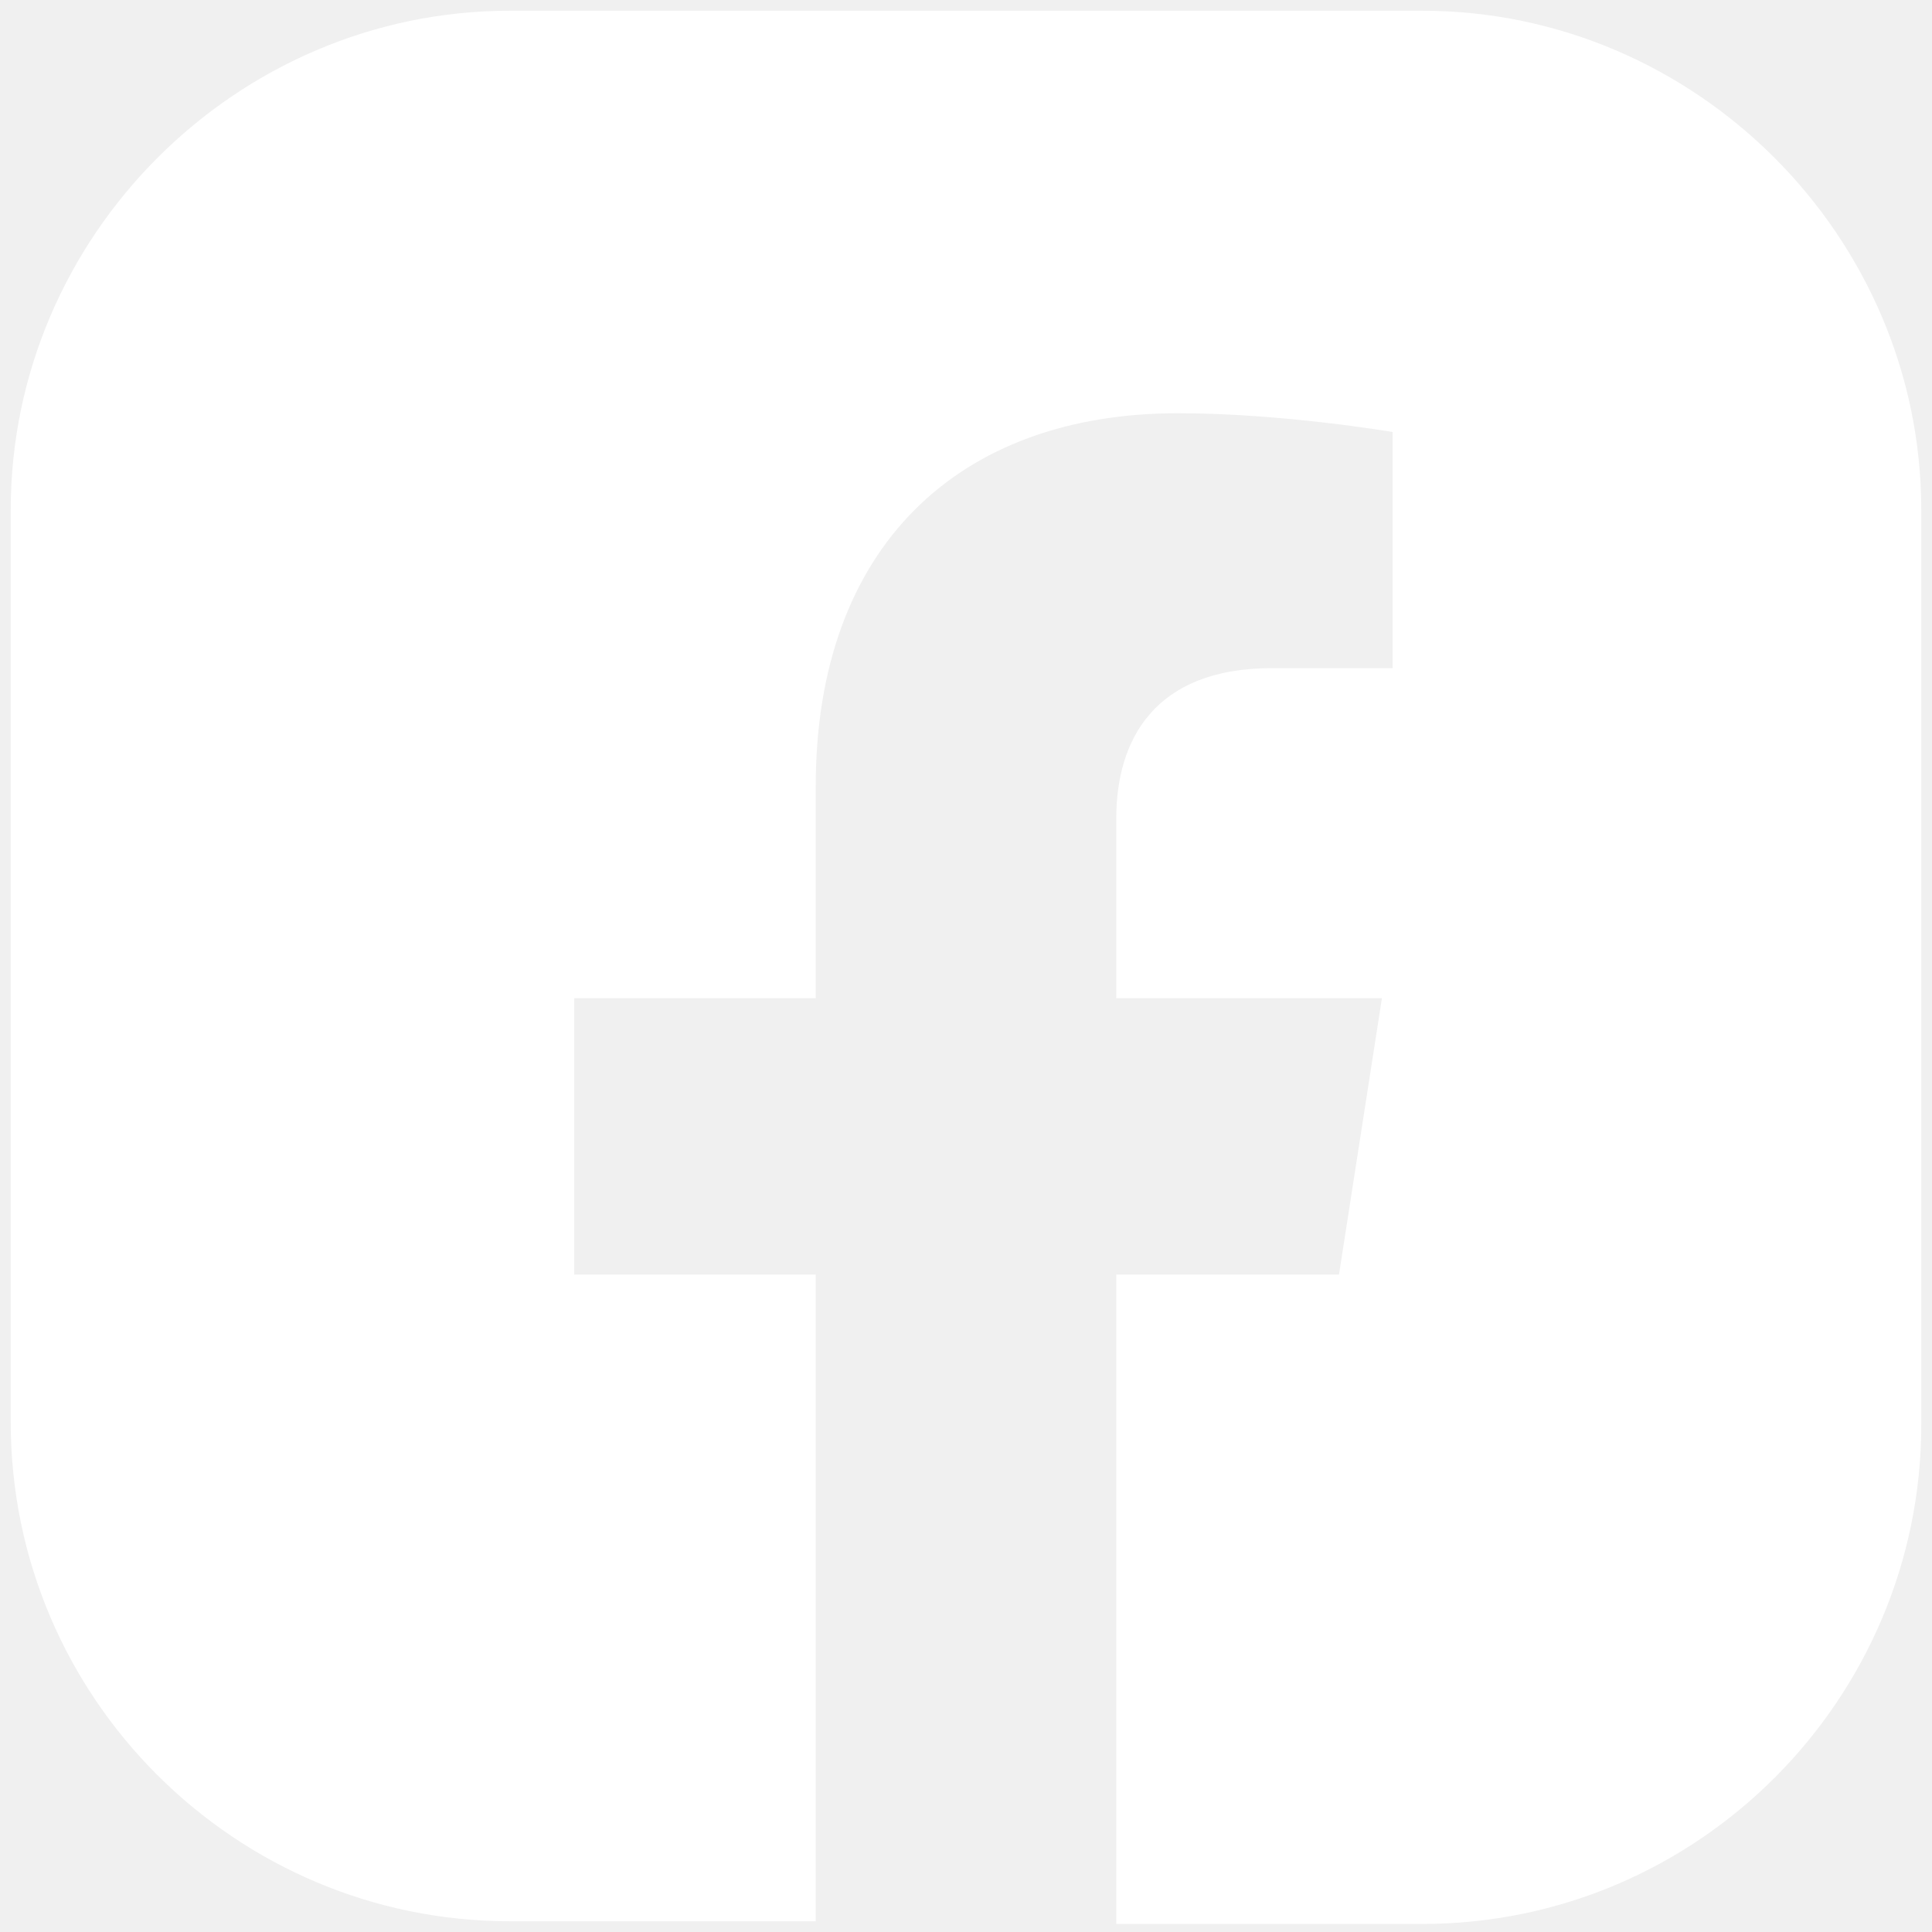
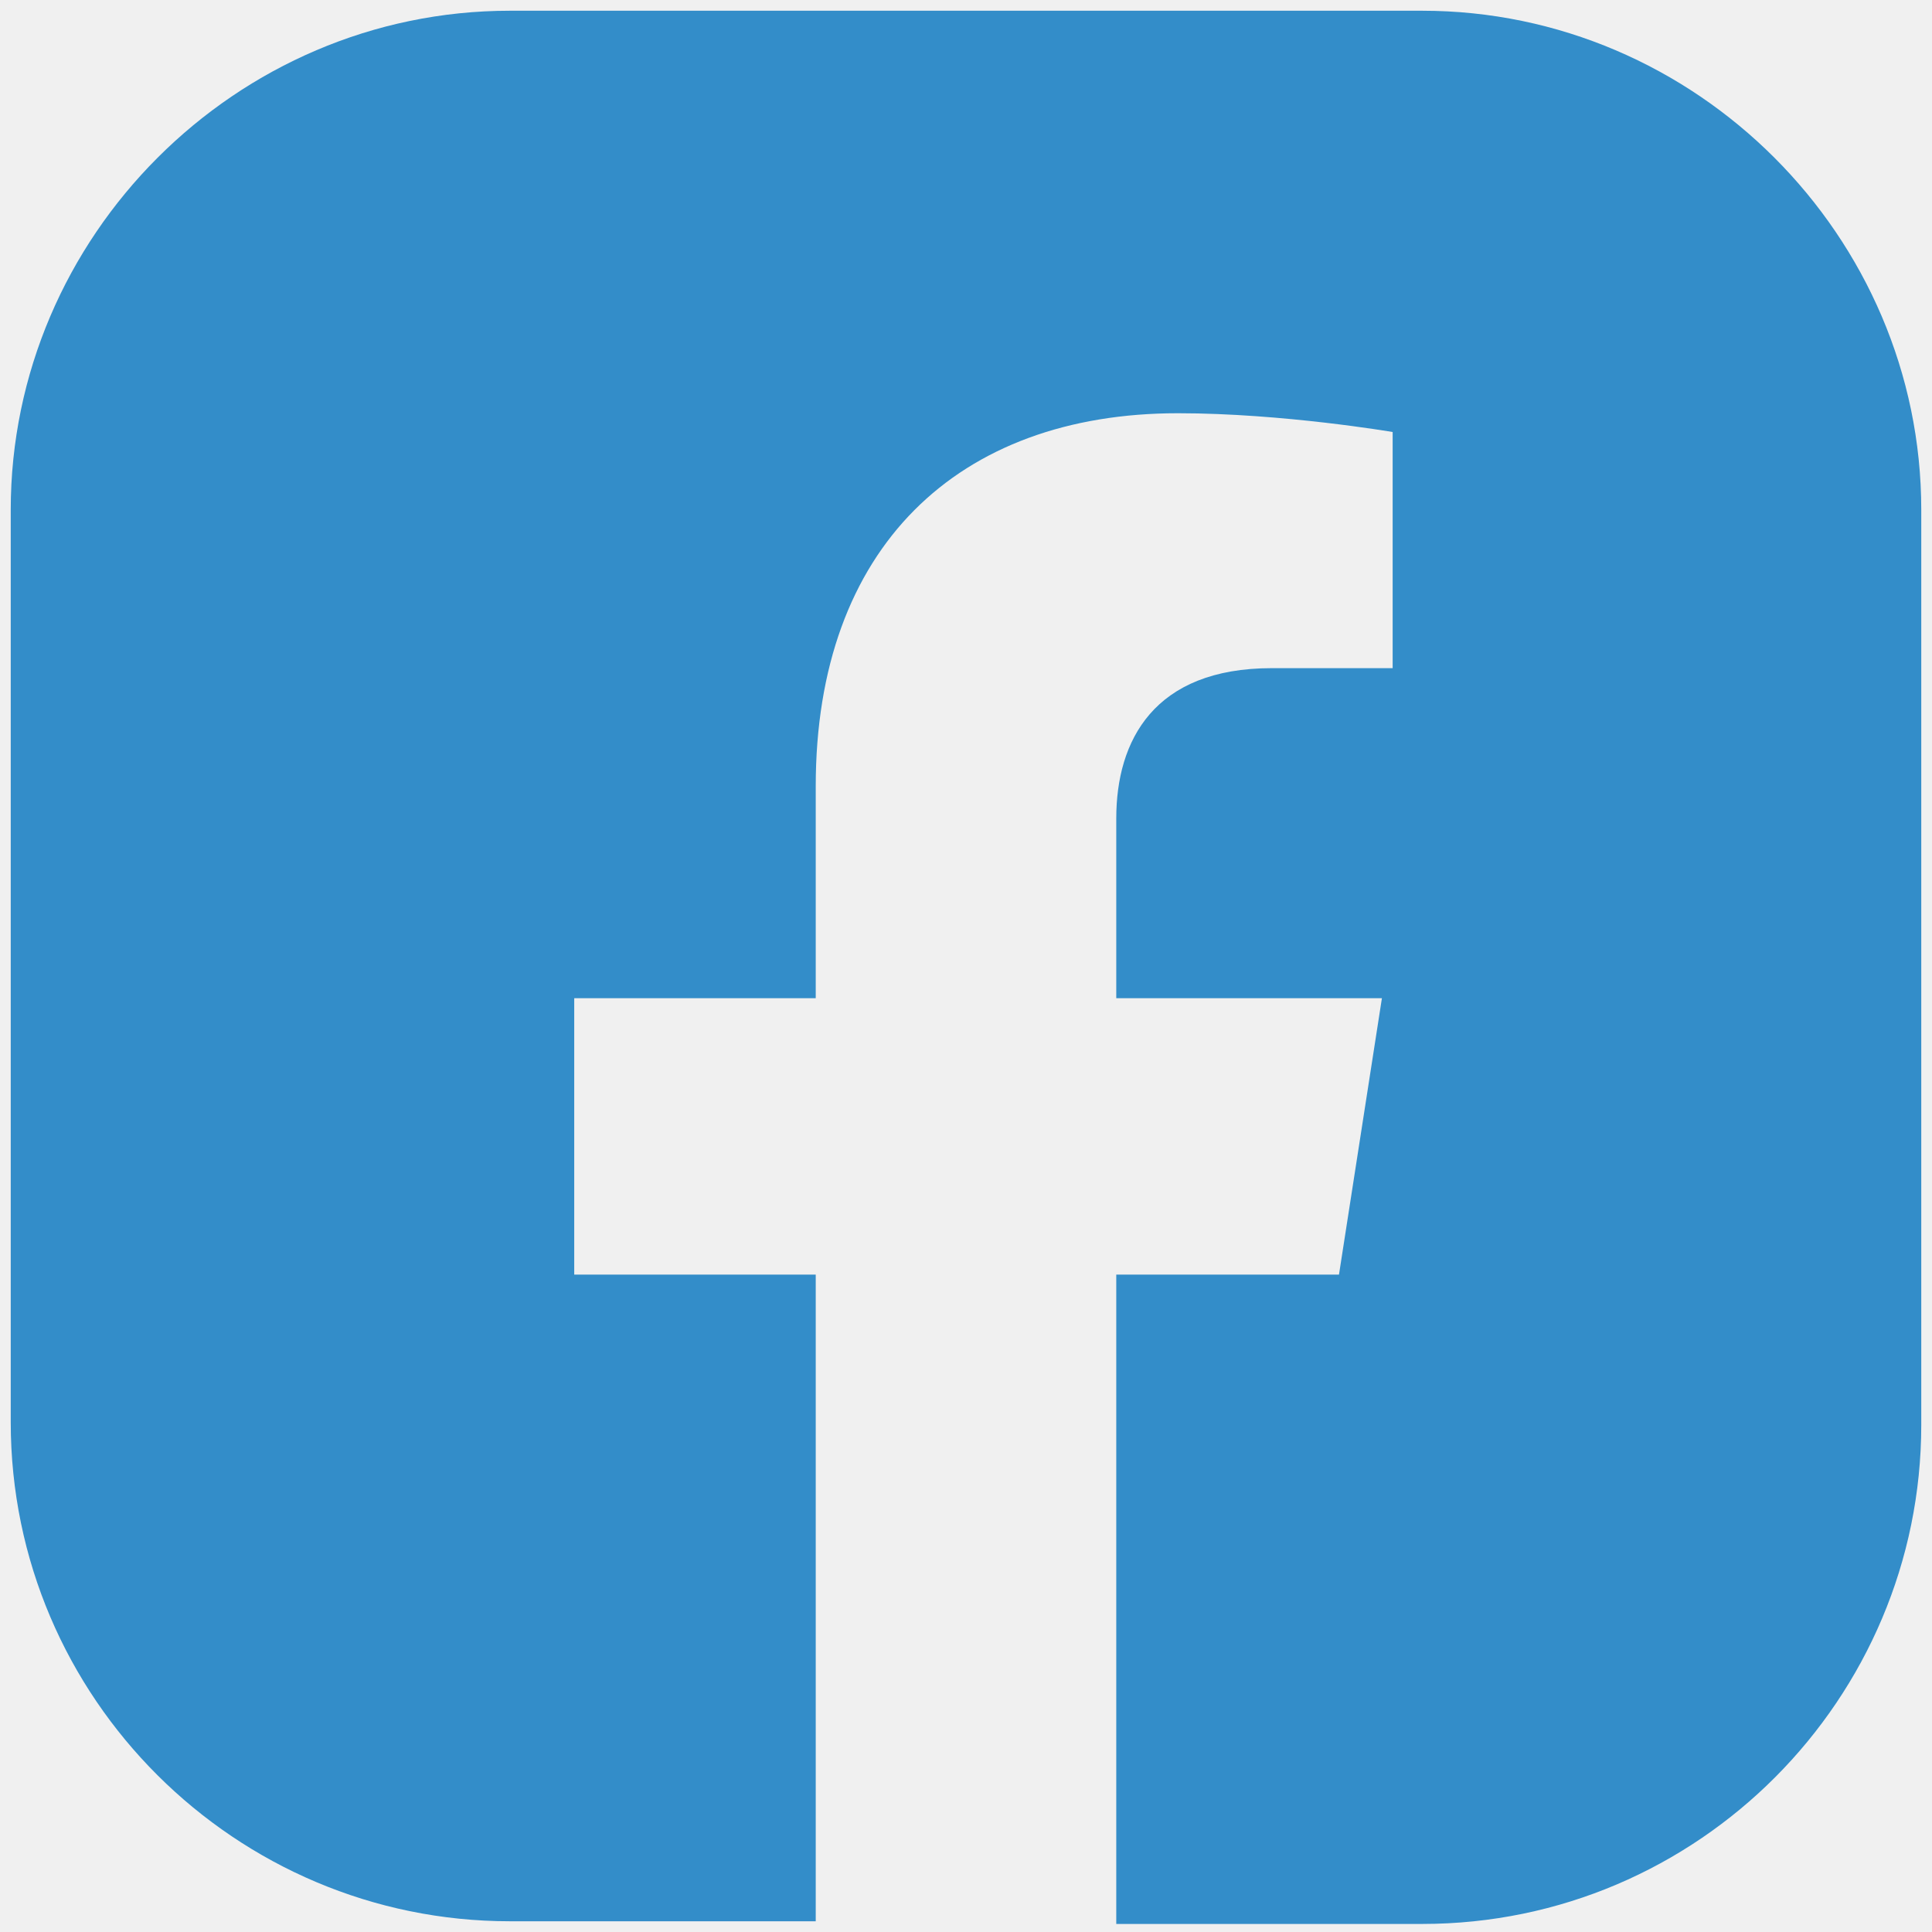
<svg xmlns="http://www.w3.org/2000/svg" version="1.1" id="Layer_1" x="0px" y="0px" viewBox="0 0 72 72" style="enable-background:new 0 0 72 72;" xml:space="preserve">
  <style type="text/css">
- 	.st0{fill:#FFFFFF;}
+ 	.st0{fill:#338dc9;}
</style>
  <path class="st0" d="M71.6,19C71.6,8.8,63.2,0.4,53,0.4H19C8.8,0.4,0.4,8.8,0.4,19v34c0,10.3,8.4,18.6,18.6,18.6l11.4,0V47.5h-9  V37.2h9v-7.9c0-8.9,5.3-13.9,13.5-13.9c3.9,0,8,0.7,8,0.7v8.8h-4.5c-4.4,0-5.8,2.7-5.8,5.6v6.7h9.9l-1.6,10.3h-8.3v24.2H53  c10.3,0,18.6-8.4,18.6-18.6L71.6,19z" />
</svg>
